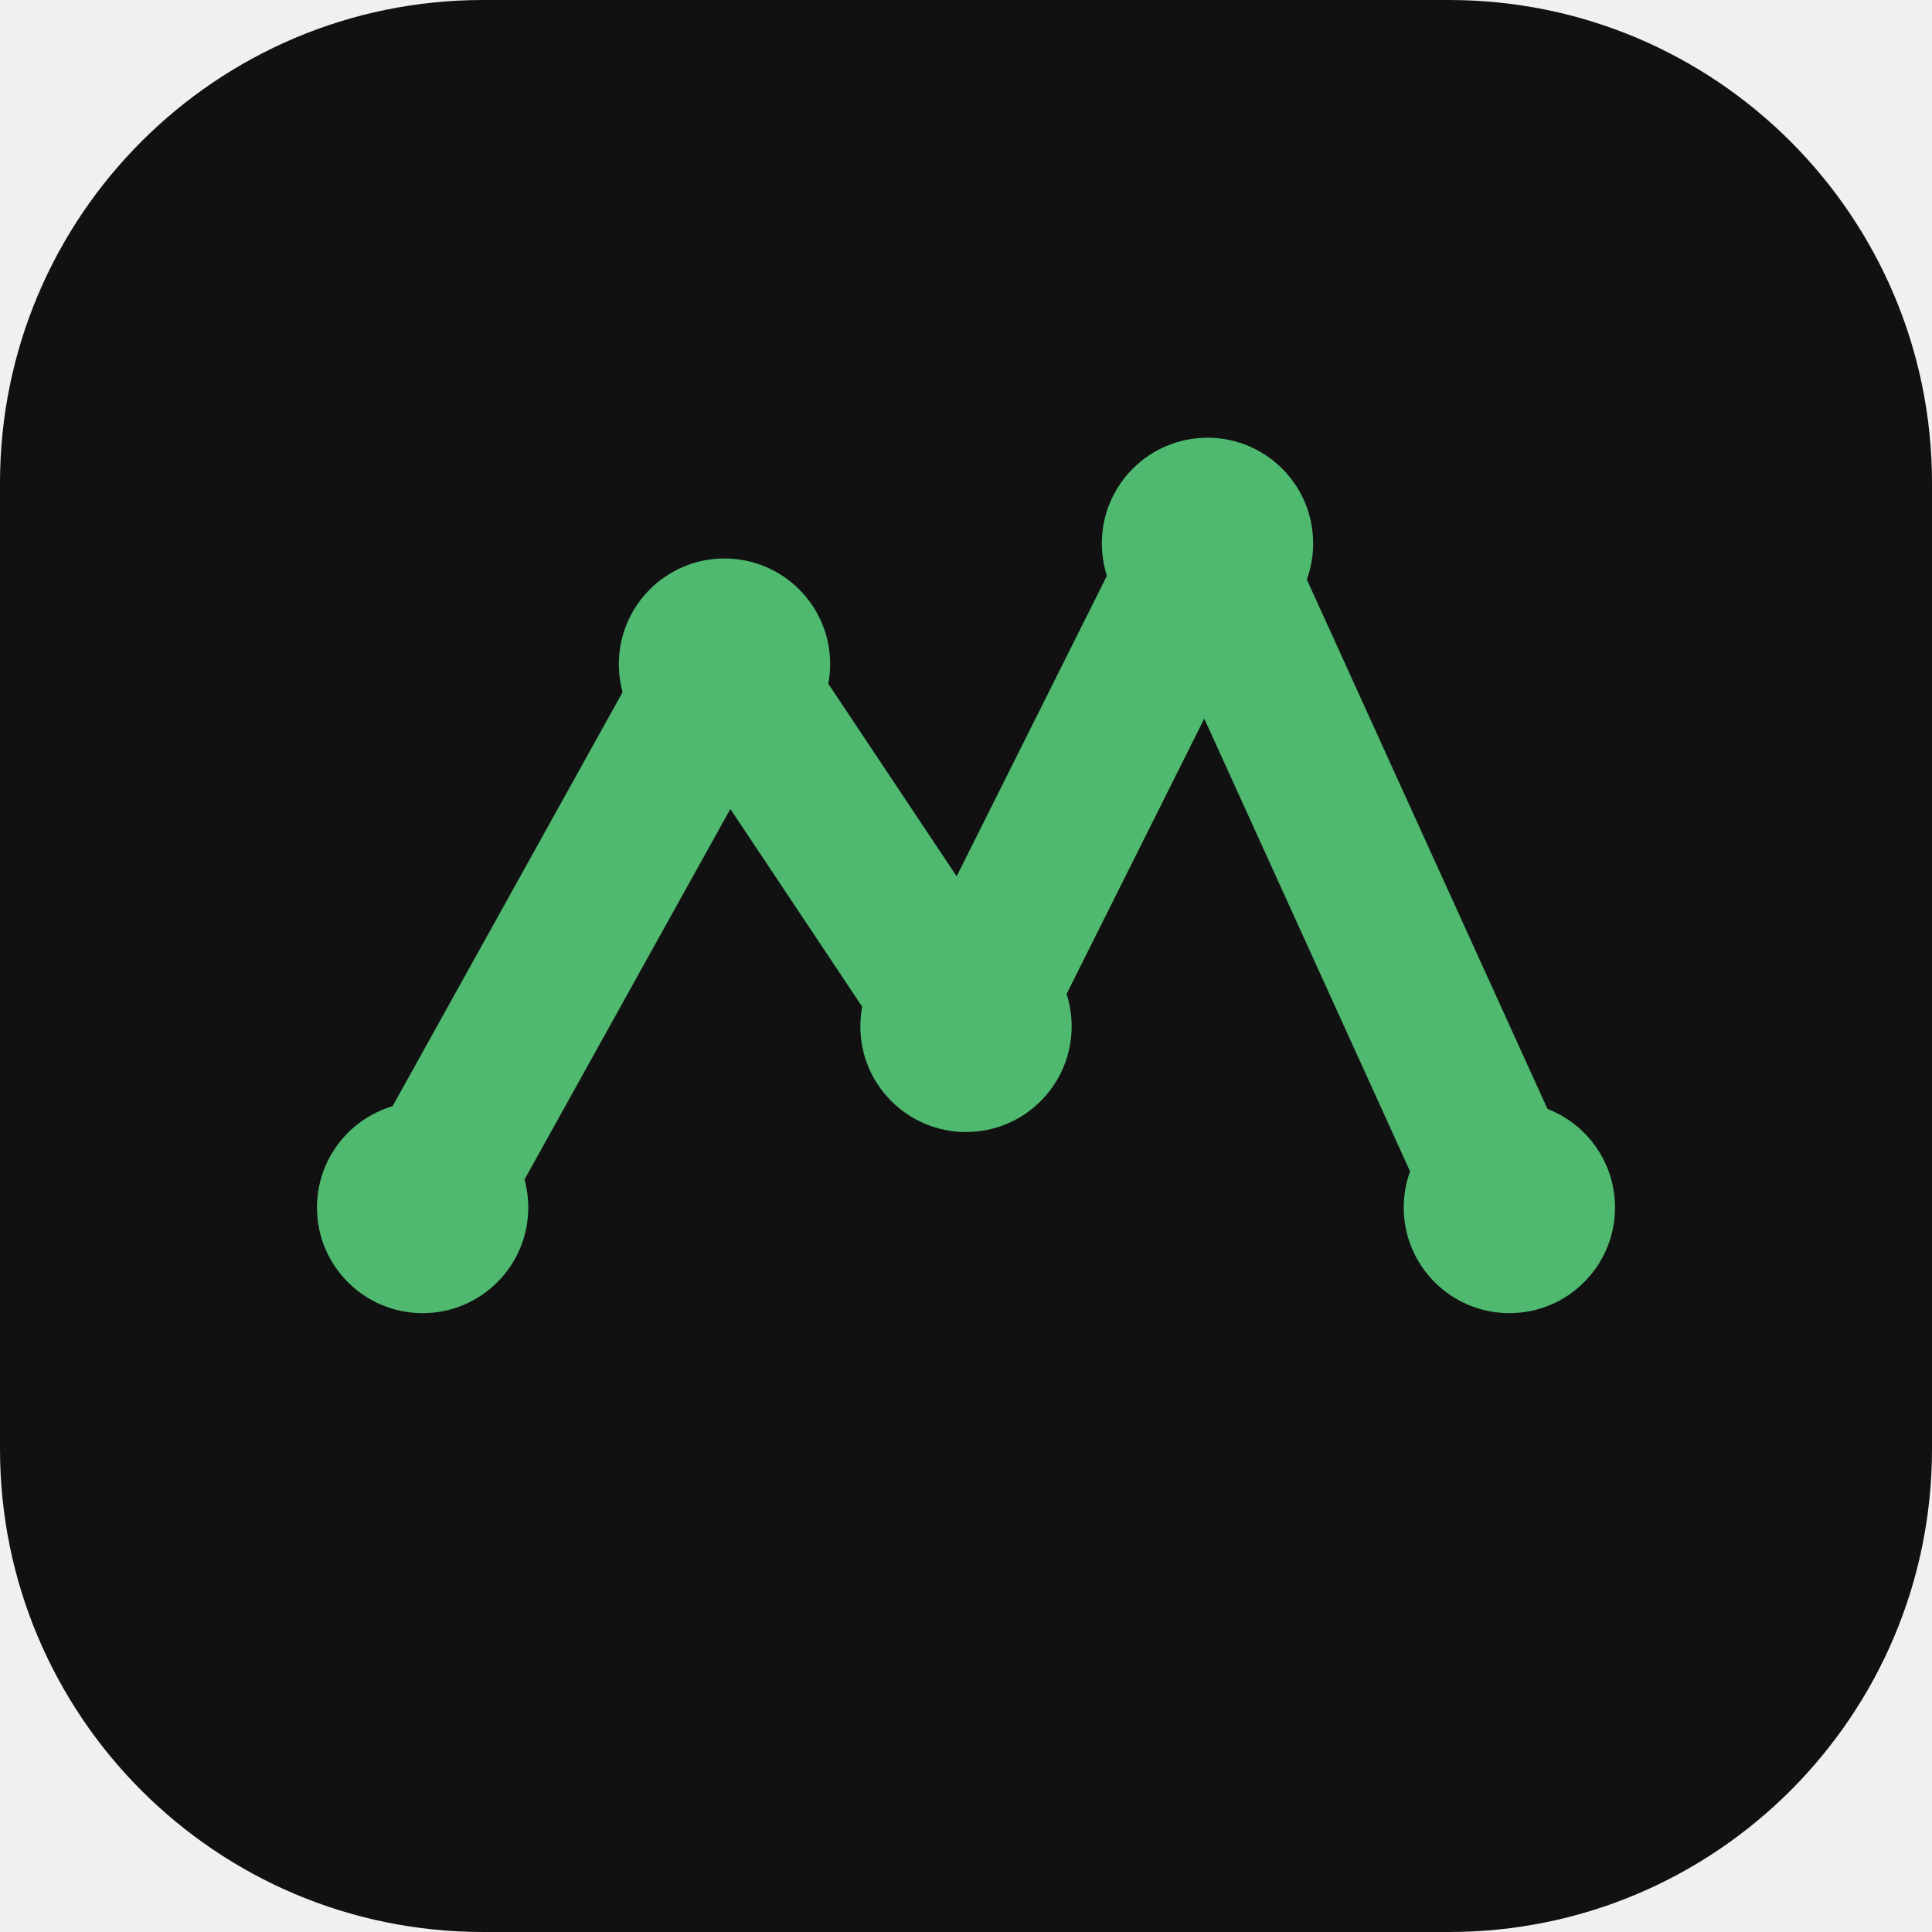
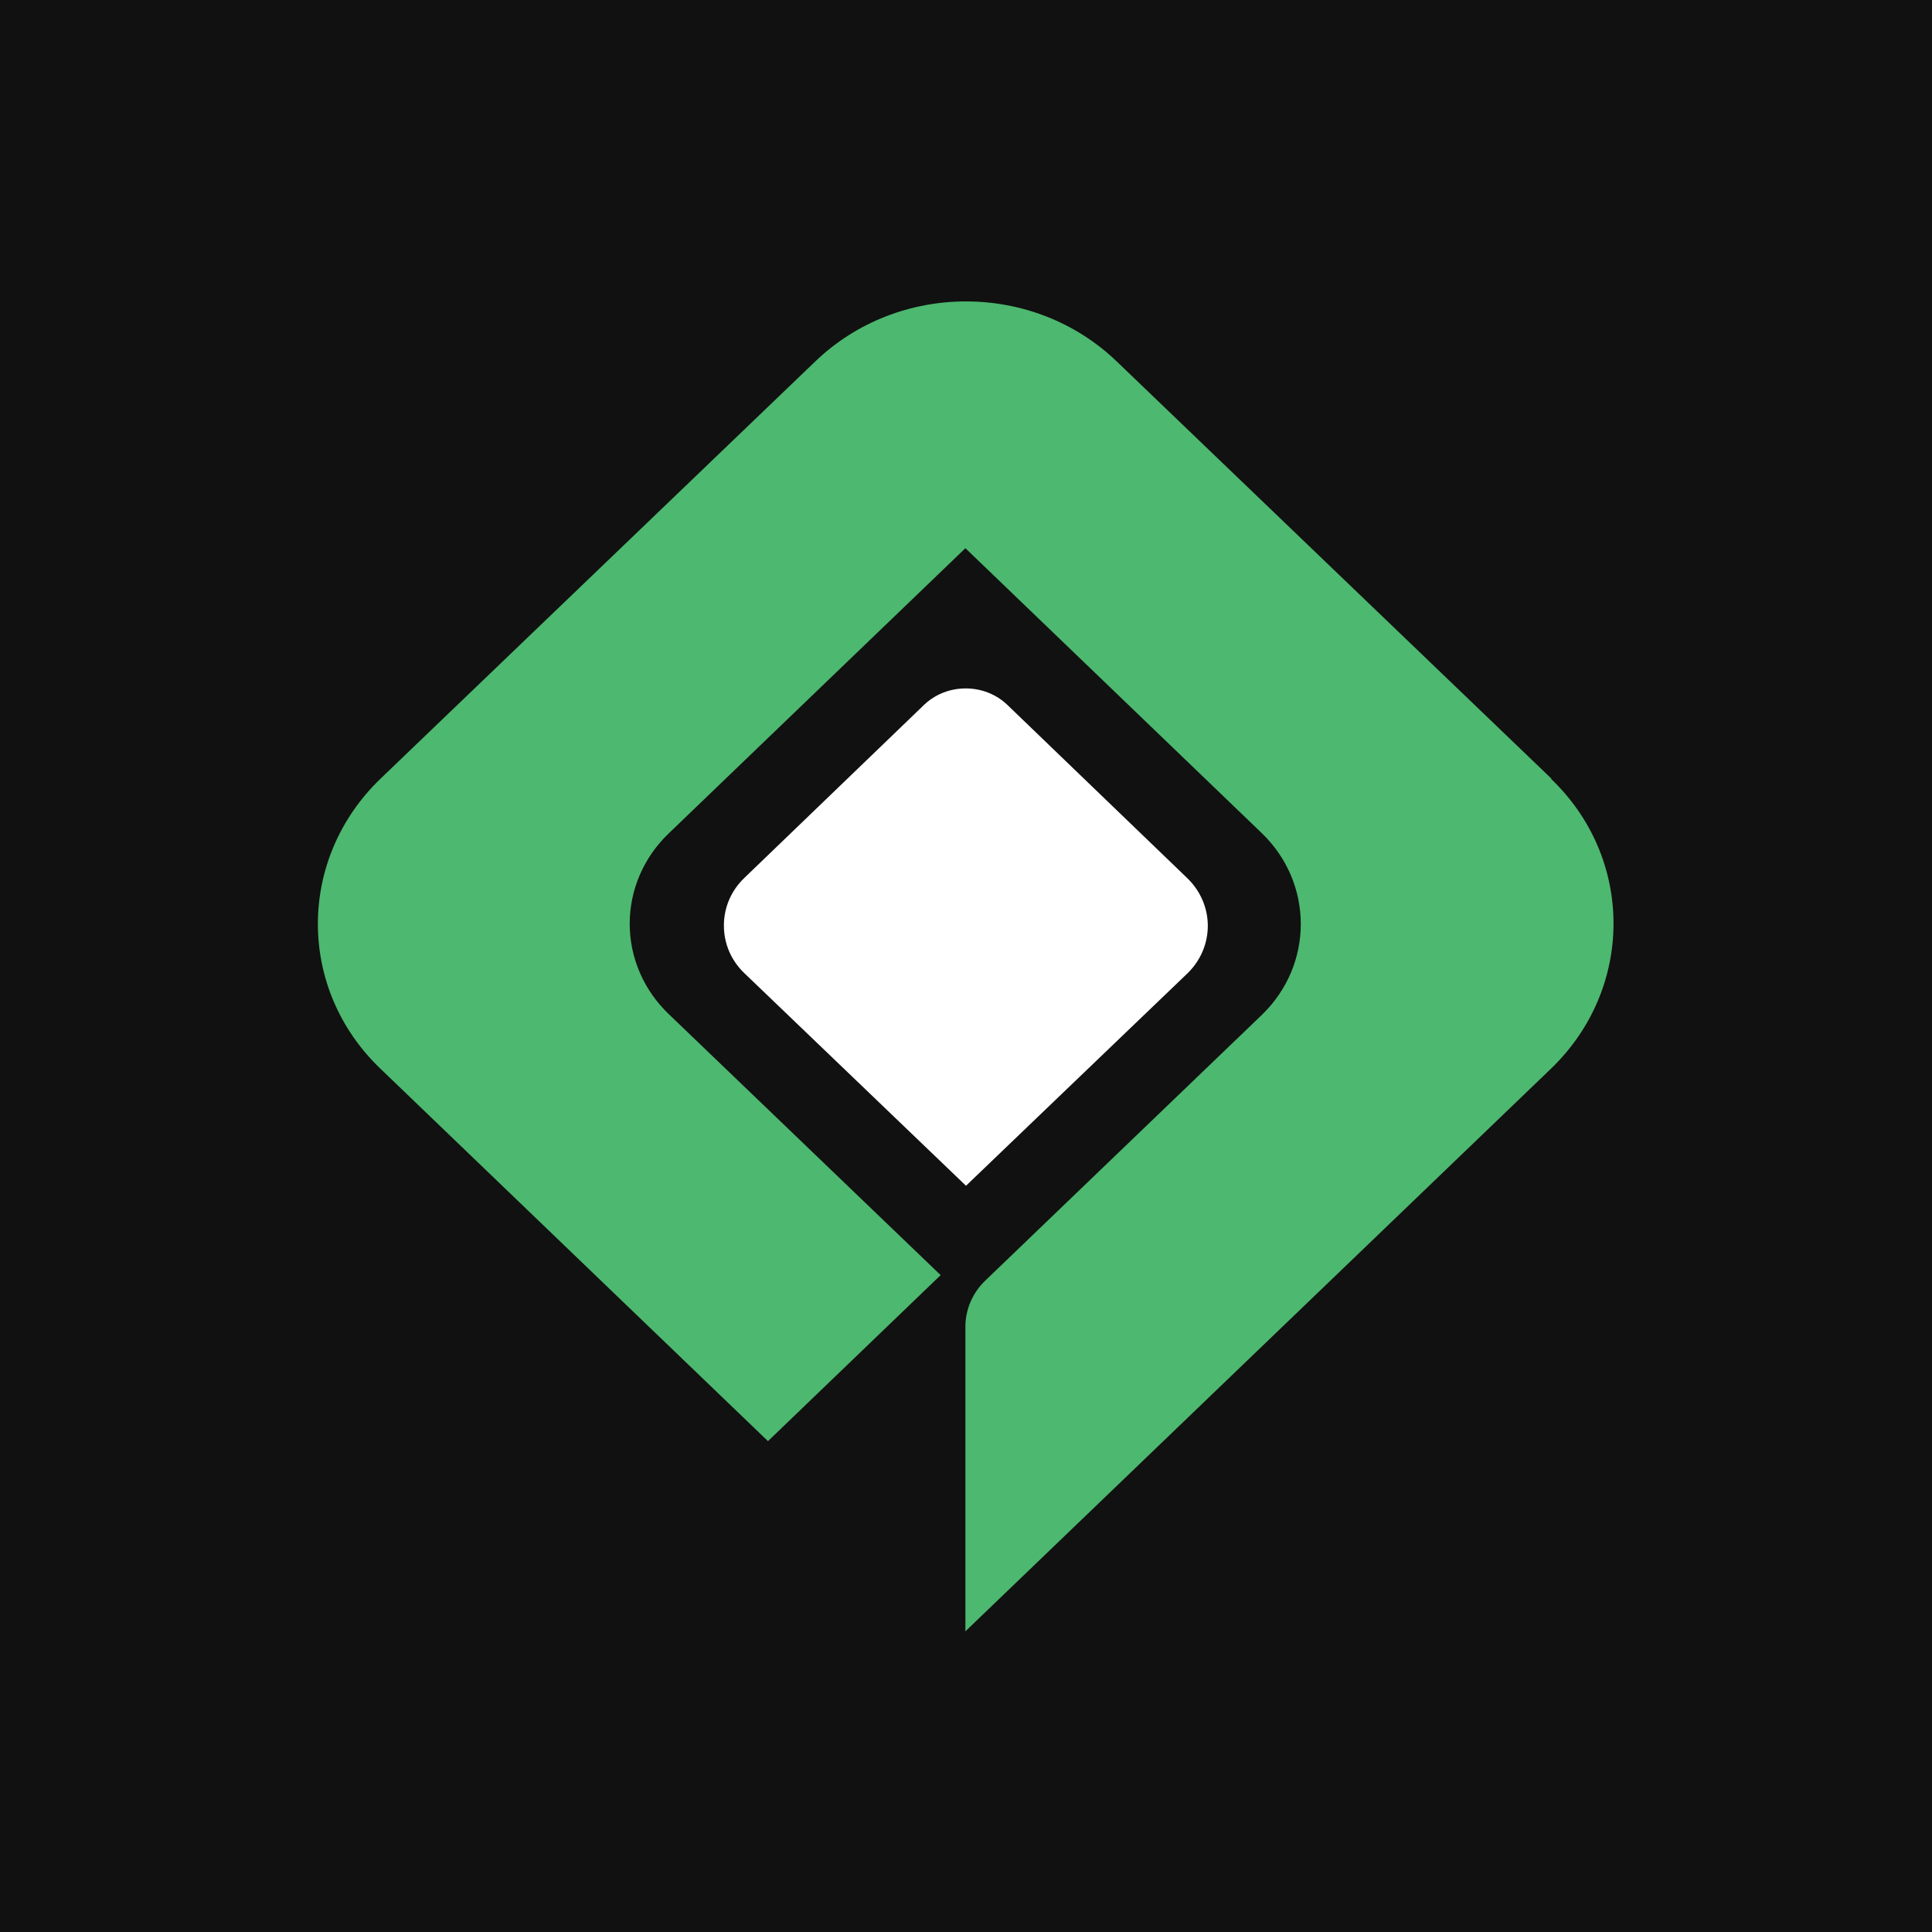
- <svg xmlns="http://www.w3.org/2000/svg" viewBox="0 0 64 64">
-   <rect width="64" height="64" rx="16" fill="#111111" />
-   <path d="M14 40 L24 22 L32 34 L40 18 L50 40" fill="none" stroke="#4eb96f" stroke-width="5" stroke-linecap="round" stroke-linejoin="round" />
-   <circle cx="14" cy="40" r="3.5" fill="#4eb96f" />
-   <circle cx="24" cy="22" r="3.5" fill="#4eb96f" />
-   <circle cx="32" cy="34" r="3.5" fill="#4eb96f" />
-   <circle cx="40" cy="18" r="3.5" fill="#4eb96f" />
-   <circle cx="50" cy="40" r="3.5" fill="#4eb96f" />
+ <svg xmlns="http://www.w3.org/2000/svg" id="Layer_1" data-name="Layer 1" viewBox="0 0 32 32">
+   <defs>
+     <style>
+       .cls-1 {
+         fill: #111;
+       }
+ 
+       .cls-2 {
+         fill: #fff;
+       }
+ 
+       .cls-3 {
+         fill: #4db86f;
+       }
+     </style>
+   </defs>
+   <rect class="cls-1" width="32" height="32" />
+   <g>
+     <path class="cls-2" d="M19.67,16.12l-3.67,3.52-3.67-3.52c-.22-.21-.34-.49-.34-.79s.12-.58.34-.79l2.97-2.86c.38-.37,1.01-.37,1.39,0l2.97,2.86c.46.44.46,1.15,0,1.59Z" />
+     <path class="cls-3" d="M25.7,12.9l-7.2-6.91c-1.38-1.33-3.62-1.33-5,0l-7.2,6.91c-1.38,1.33-1.38,3.48,0,4.8l6.42,6.17,2.86-2.75-4.5-4.32c-.42-.4-.65-.94-.65-1.5s.23-1.1.65-1.5l4.91-4.72,4.91,4.72c.86.83.86,2.18,0,3.01l-4.58,4.4c-.21.2-.33.48-.33.76v5.05l9.7-9.32c1.38-1.33,1.38-3.48,0-4.8Z" />
+   </g>
</svg>
